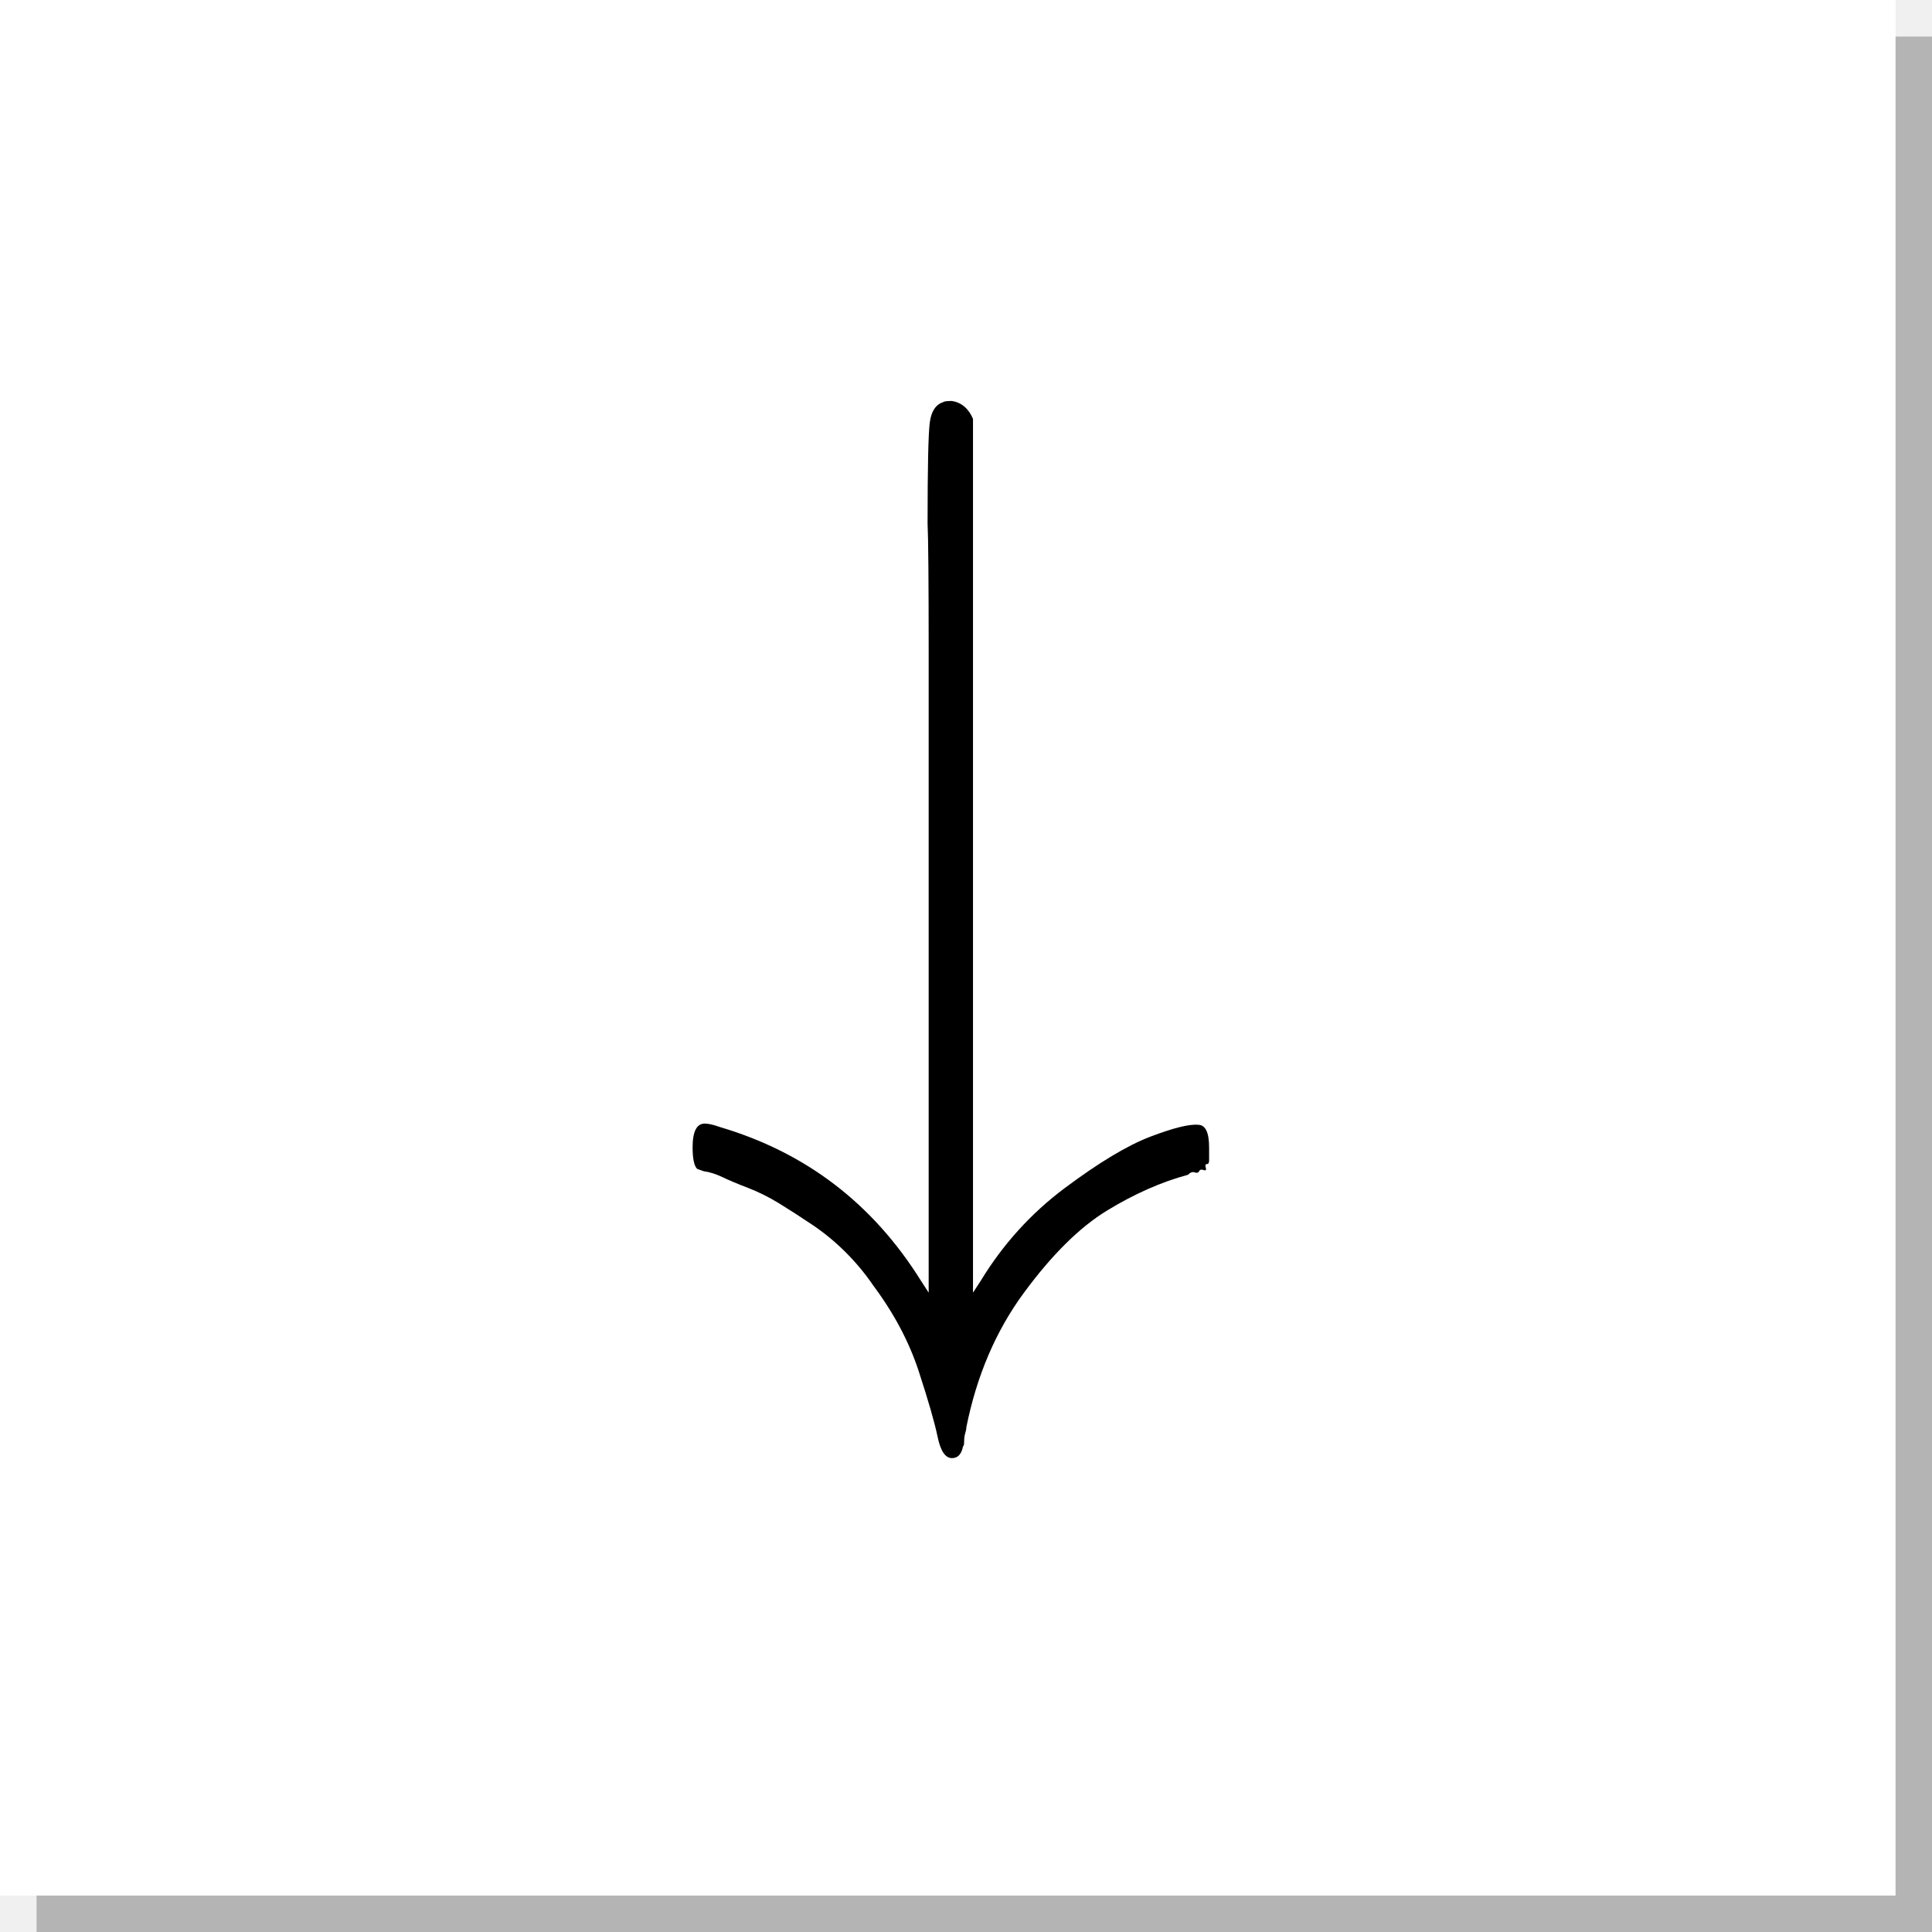
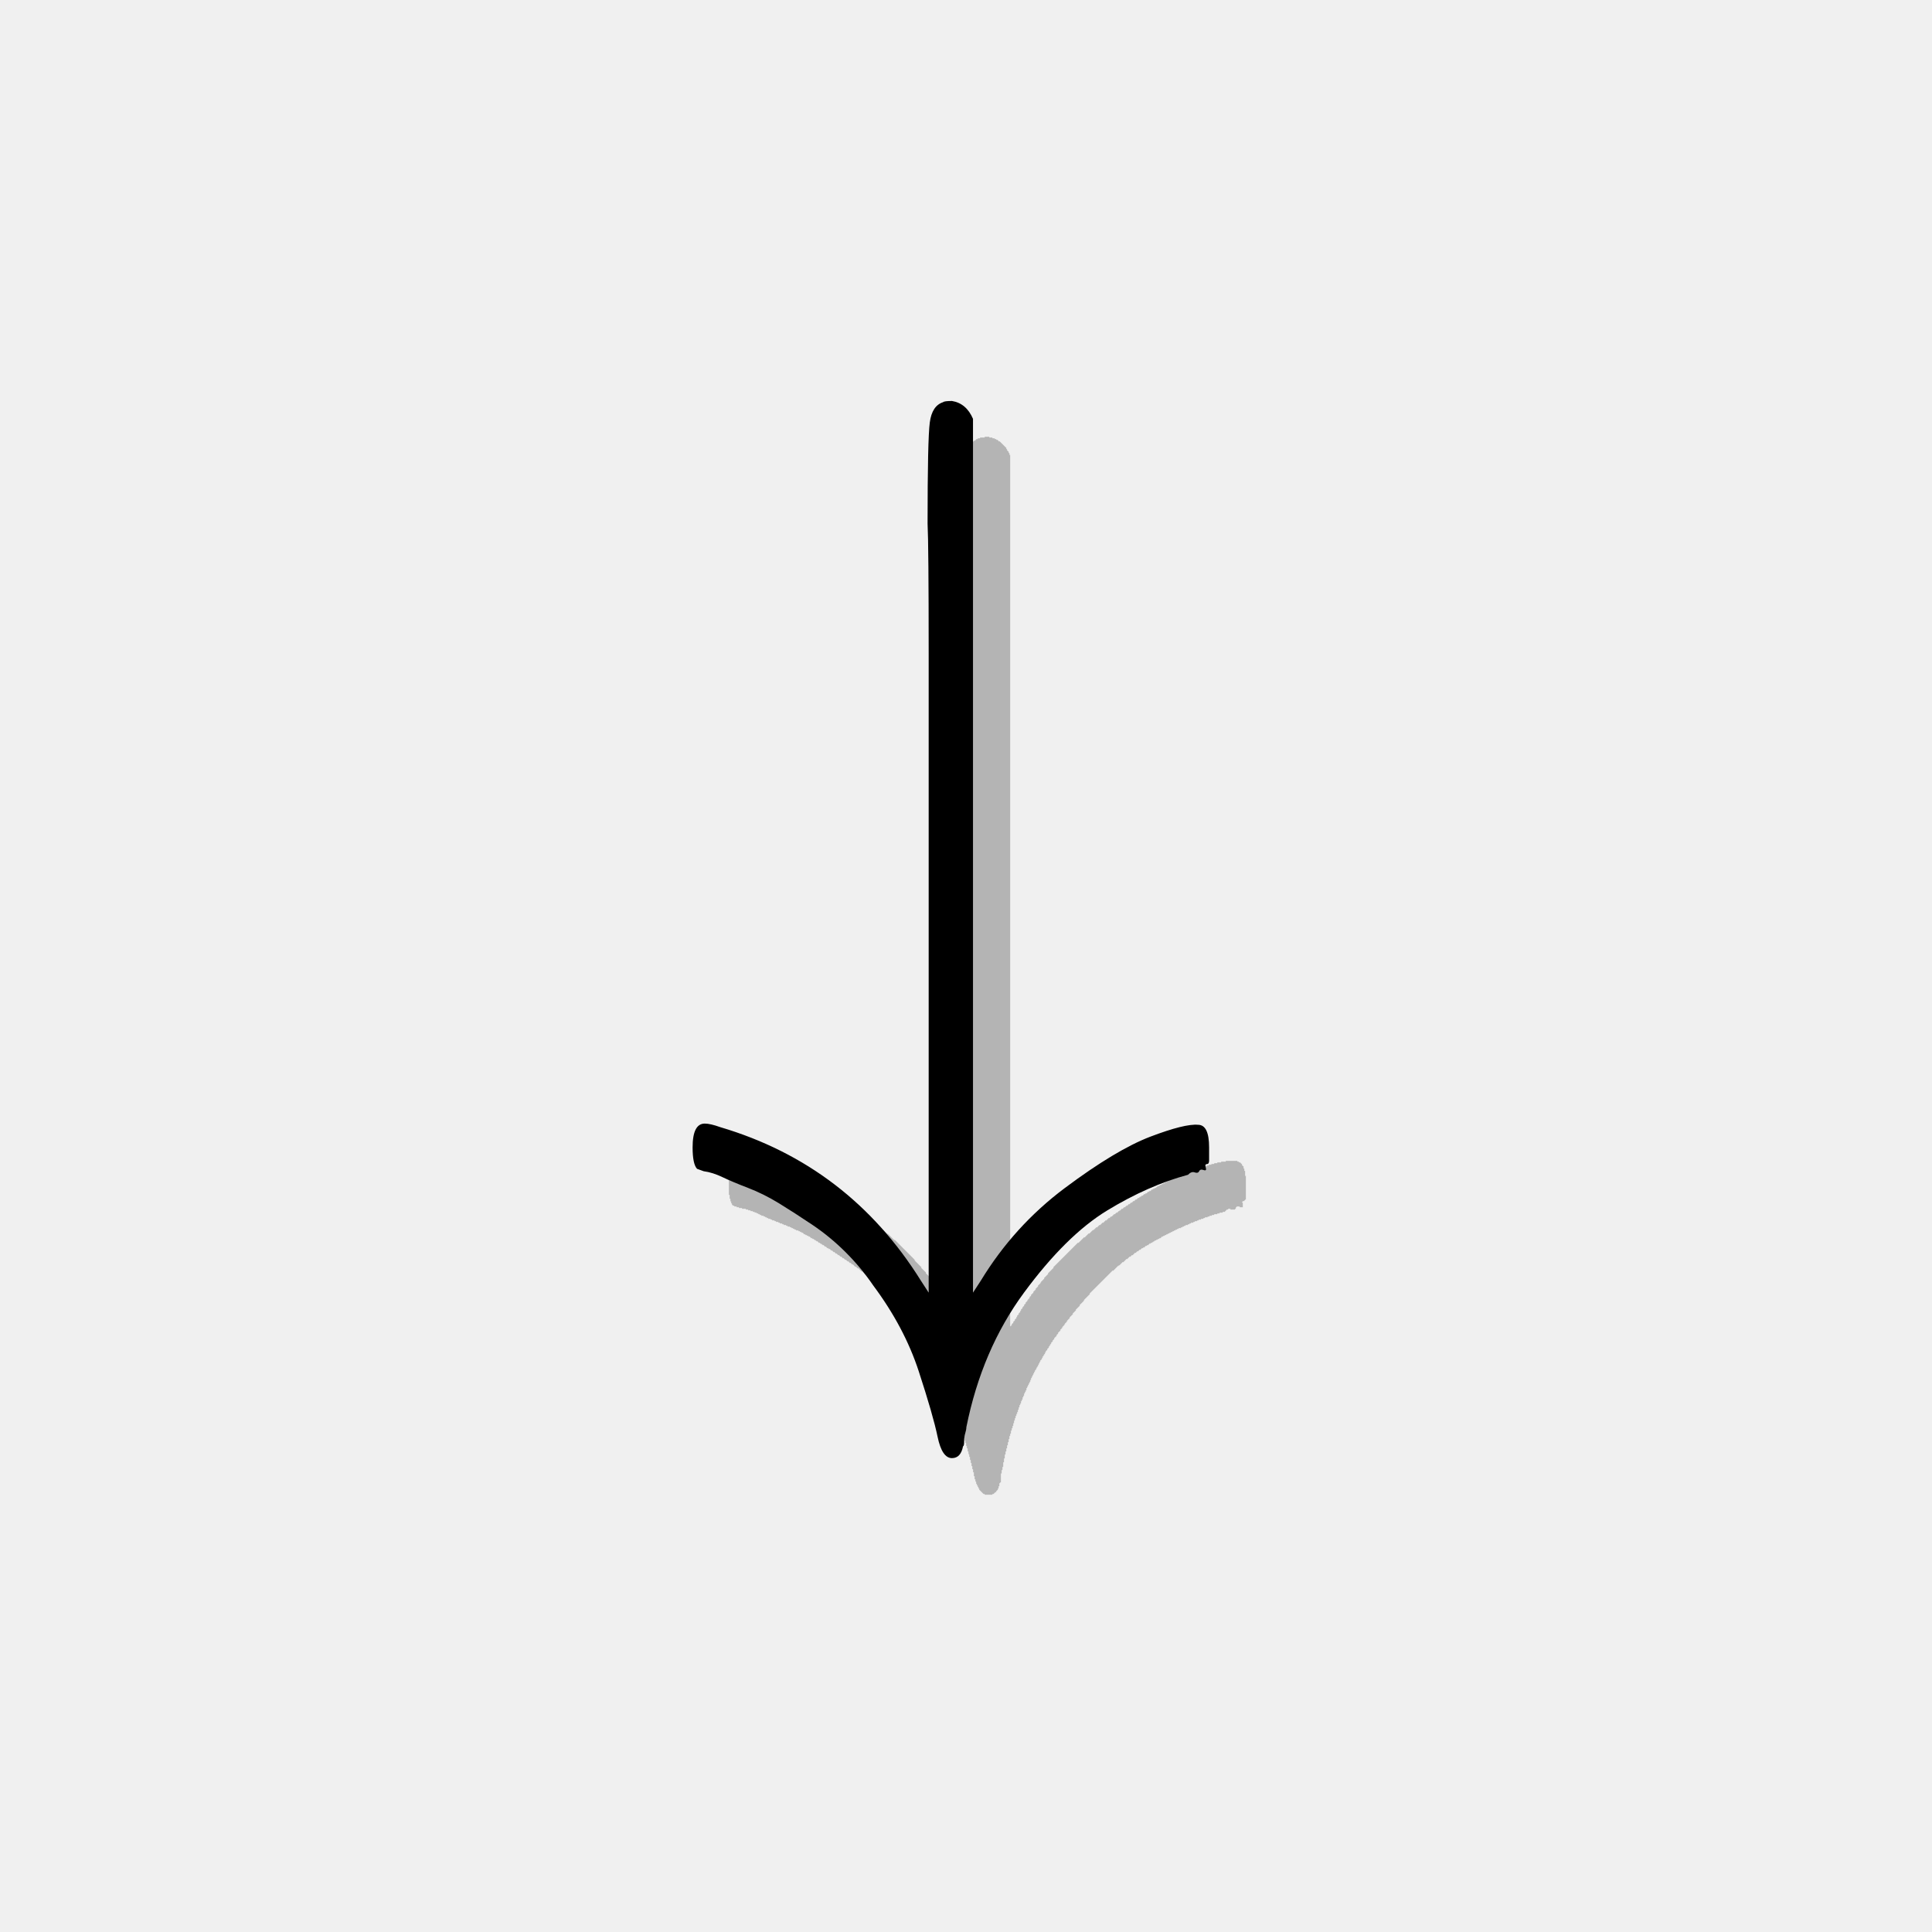
<svg xmlns="http://www.w3.org/2000/svg" width="53" height="53" viewBox="0 0 53 53" fill="none">
  <g filter="url(#filter0_d)">
-     <rect width="52" height="52" fill="white" />
+     <rect width="52" height="52" fill="none" />
    <path d="M32.865 30.856C33.068 30.856 33.169 31.063 33.169 31.476C33.169 31.563 33.169 31.629 33.169 31.672C33.169 31.716 33.169 31.77 33.169 31.836C33.169 31.901 33.149 31.934 33.108 31.934C33.068 31.934 33.057 31.966 33.078 32.032C33.098 32.097 33.078 32.119 33.017 32.097C32.956 32.075 32.916 32.086 32.895 32.13C32.875 32.173 32.834 32.184 32.774 32.162C32.713 32.14 32.652 32.162 32.591 32.227C31.861 32.423 31.122 32.75 30.372 33.207C29.622 33.664 28.861 34.416 28.091 35.461C27.321 36.506 26.794 37.736 26.51 39.151C26.51 39.194 26.5 39.249 26.48 39.314C26.459 39.38 26.449 39.456 26.449 39.543C26.449 39.63 26.439 39.673 26.419 39.673C26.378 39.891 26.277 40 26.115 40C25.932 40 25.801 39.804 25.72 39.412C25.639 39.02 25.466 38.422 25.203 37.616C24.939 36.81 24.524 36.027 23.956 35.265C23.733 34.938 23.48 34.633 23.196 34.35C22.912 34.067 22.608 33.817 22.284 33.599C21.959 33.381 21.655 33.185 21.372 33.011C21.088 32.837 20.804 32.696 20.52 32.587C20.236 32.478 20.003 32.38 19.821 32.293C19.639 32.206 19.466 32.151 19.304 32.13L19.122 32.064C19.041 31.977 19 31.781 19 31.476C19 31.041 19.111 30.823 19.334 30.823C19.436 30.823 19.578 30.856 19.76 30.921C22.111 31.618 23.946 33.022 25.264 35.134L25.476 35.461V23.475C25.476 21.755 25.476 19.905 25.476 17.923C25.476 15.942 25.466 14.756 25.446 14.364C25.446 12.818 25.466 11.893 25.507 11.588C25.547 11.283 25.669 11.098 25.872 11.033C25.892 11.011 25.973 11 26.115 11C26.378 11.043 26.571 11.207 26.692 11.49V35.461L26.905 35.134C27.514 34.133 28.284 33.283 29.216 32.587C30.149 31.89 30.929 31.422 31.557 31.182C32.186 30.943 32.622 30.834 32.865 30.856Z" fill="black" />
  </g>
  <defs>
    <filter id="filter0_d" x="0" y="0" width="53" height="53" filterUnits="userSpaceOnUse" color-interpolation-filters="sRGB">
      <feFlood flood-opacity="0" result="BackgroundImageFix" />
      <feColorMatrix in="SourceAlpha" type="matrix" values="0 0 0 0 0 0 0 0 0 0 0 0 0 0 0 0 0 0 127 0" result="hardAlpha" />
      <feOffset dx="1" dy="1" />
      <feColorMatrix type="matrix" values="0 0 0 0 0 0 0 0 0 0 0 0 0 0 0 0 0 0 0.25 0" />
      <feBlend mode="normal" in2="BackgroundImageFix" result="effect1_dropShadow" />
      <feBlend mode="normal" in="SourceGraphic" in2="effect1_dropShadow" result="shape" />
    </filter>
  </defs>
</svg>
